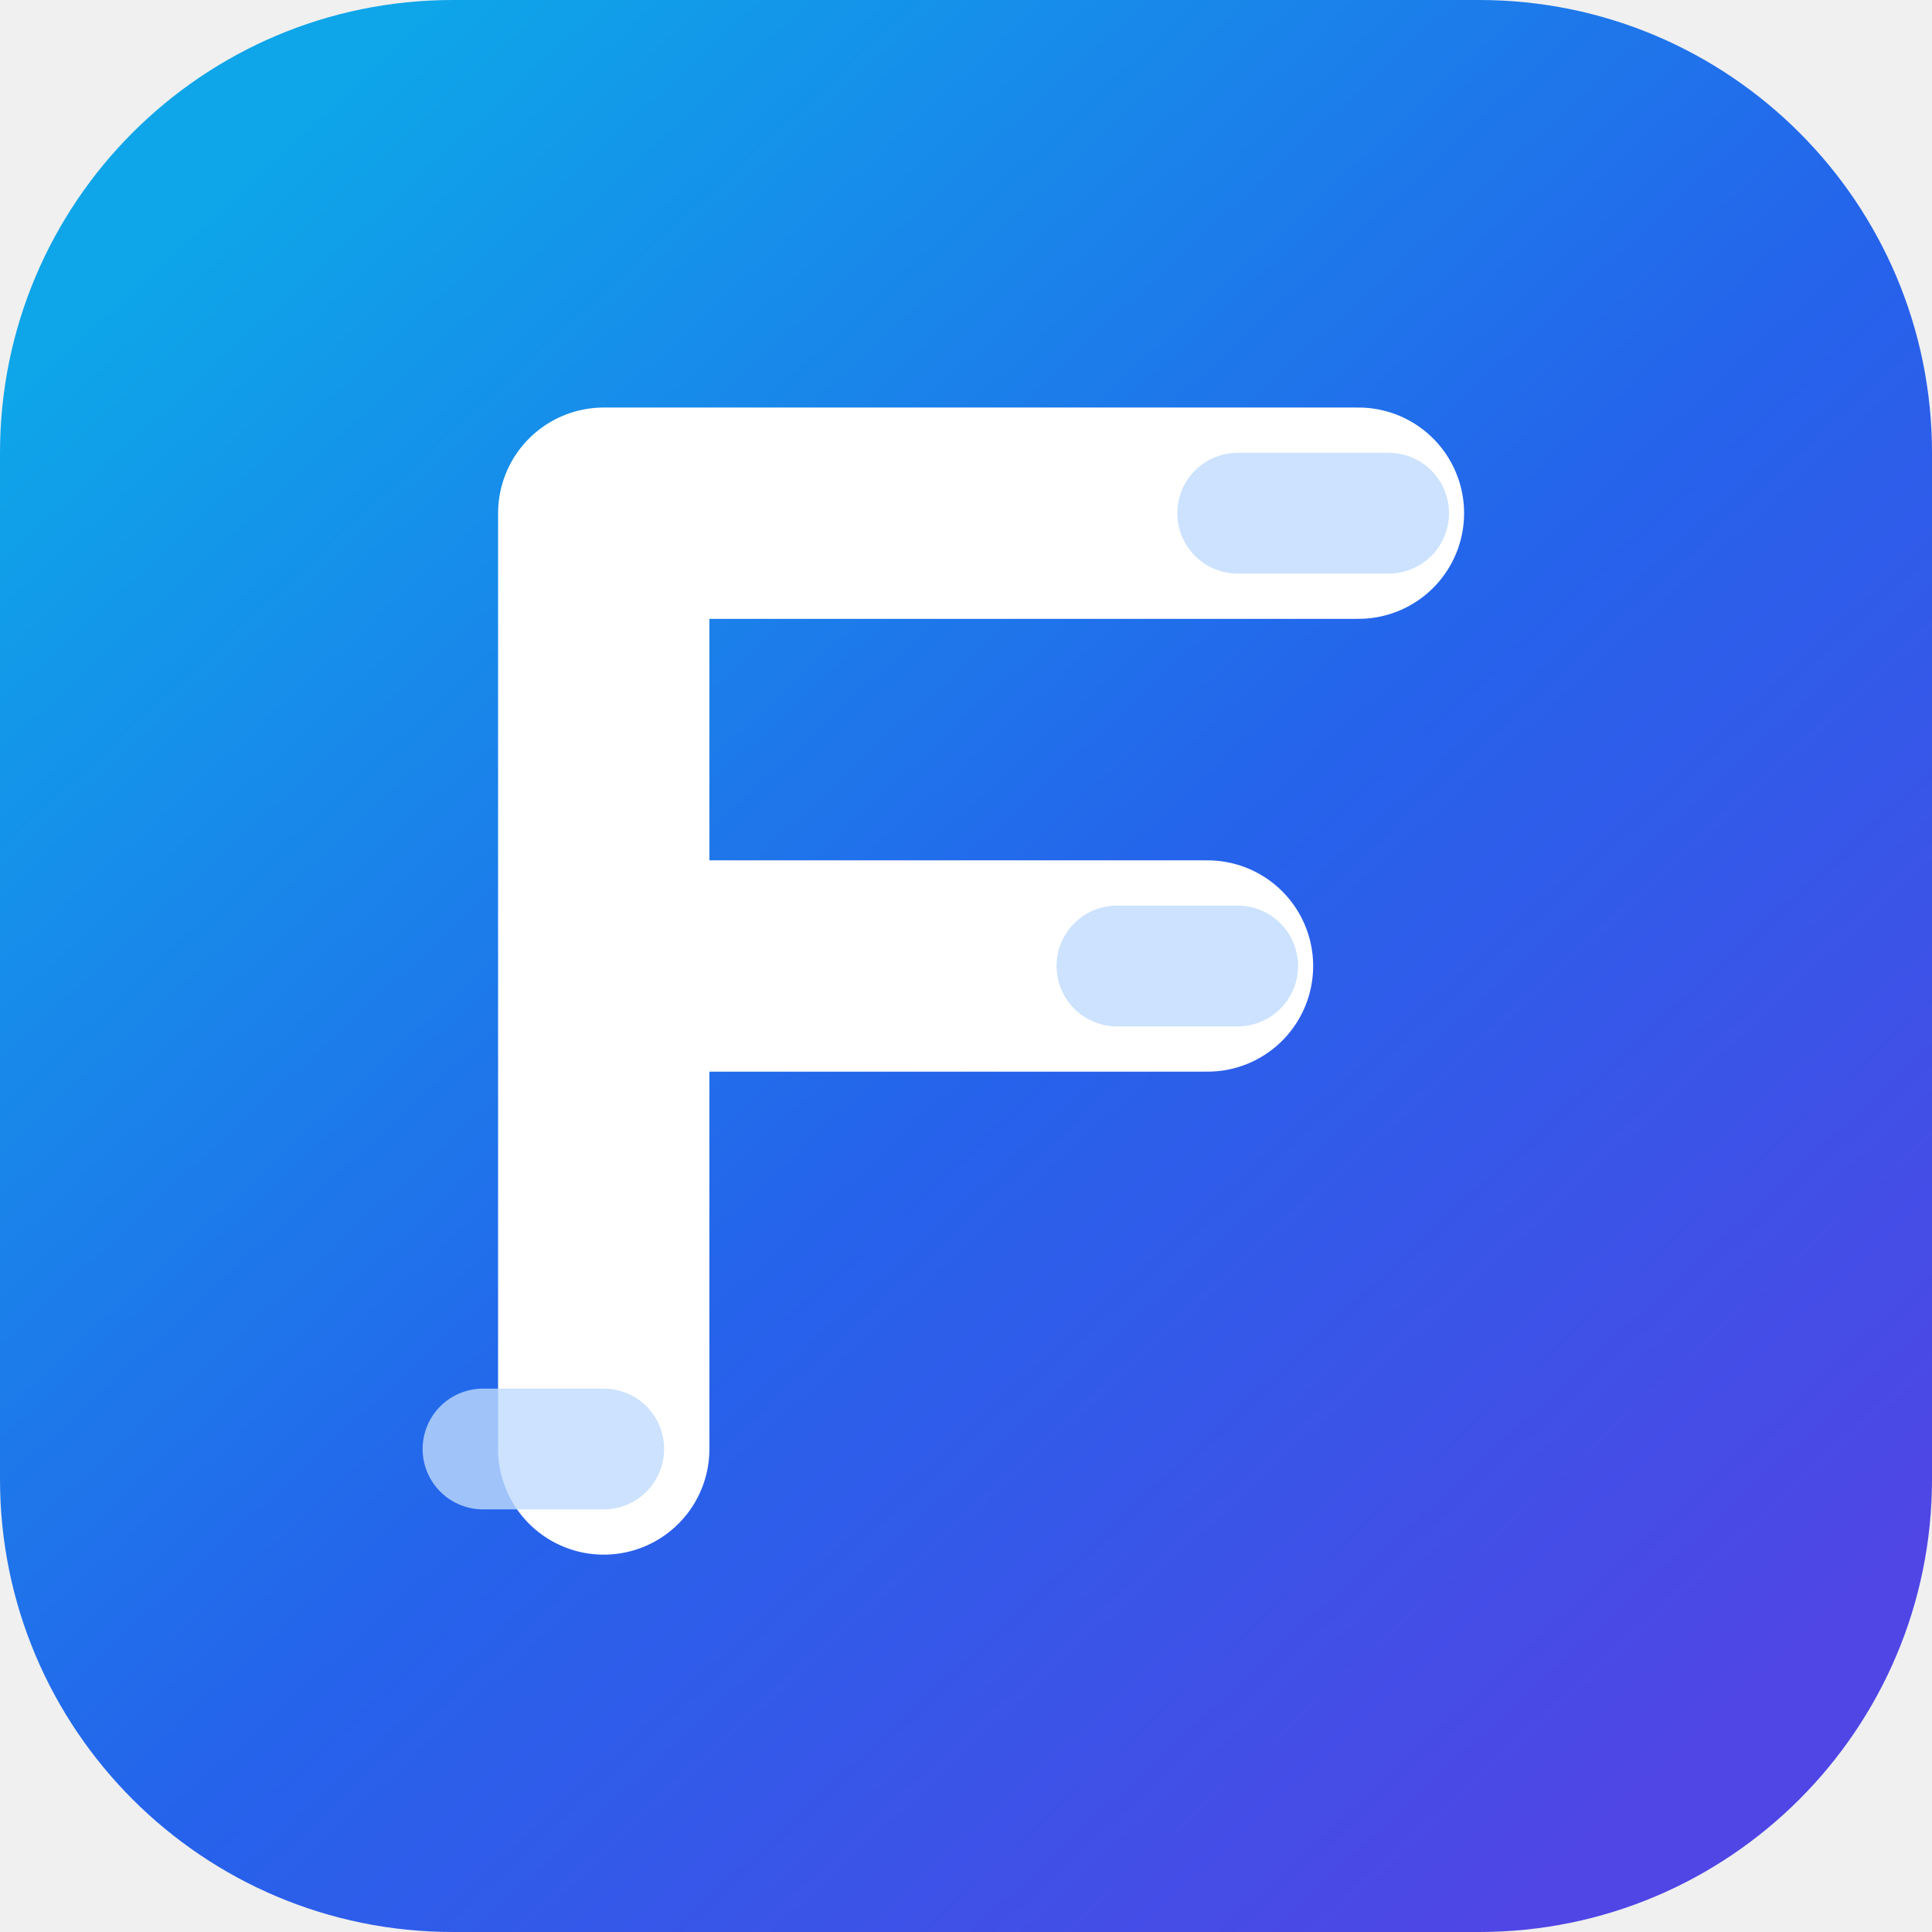
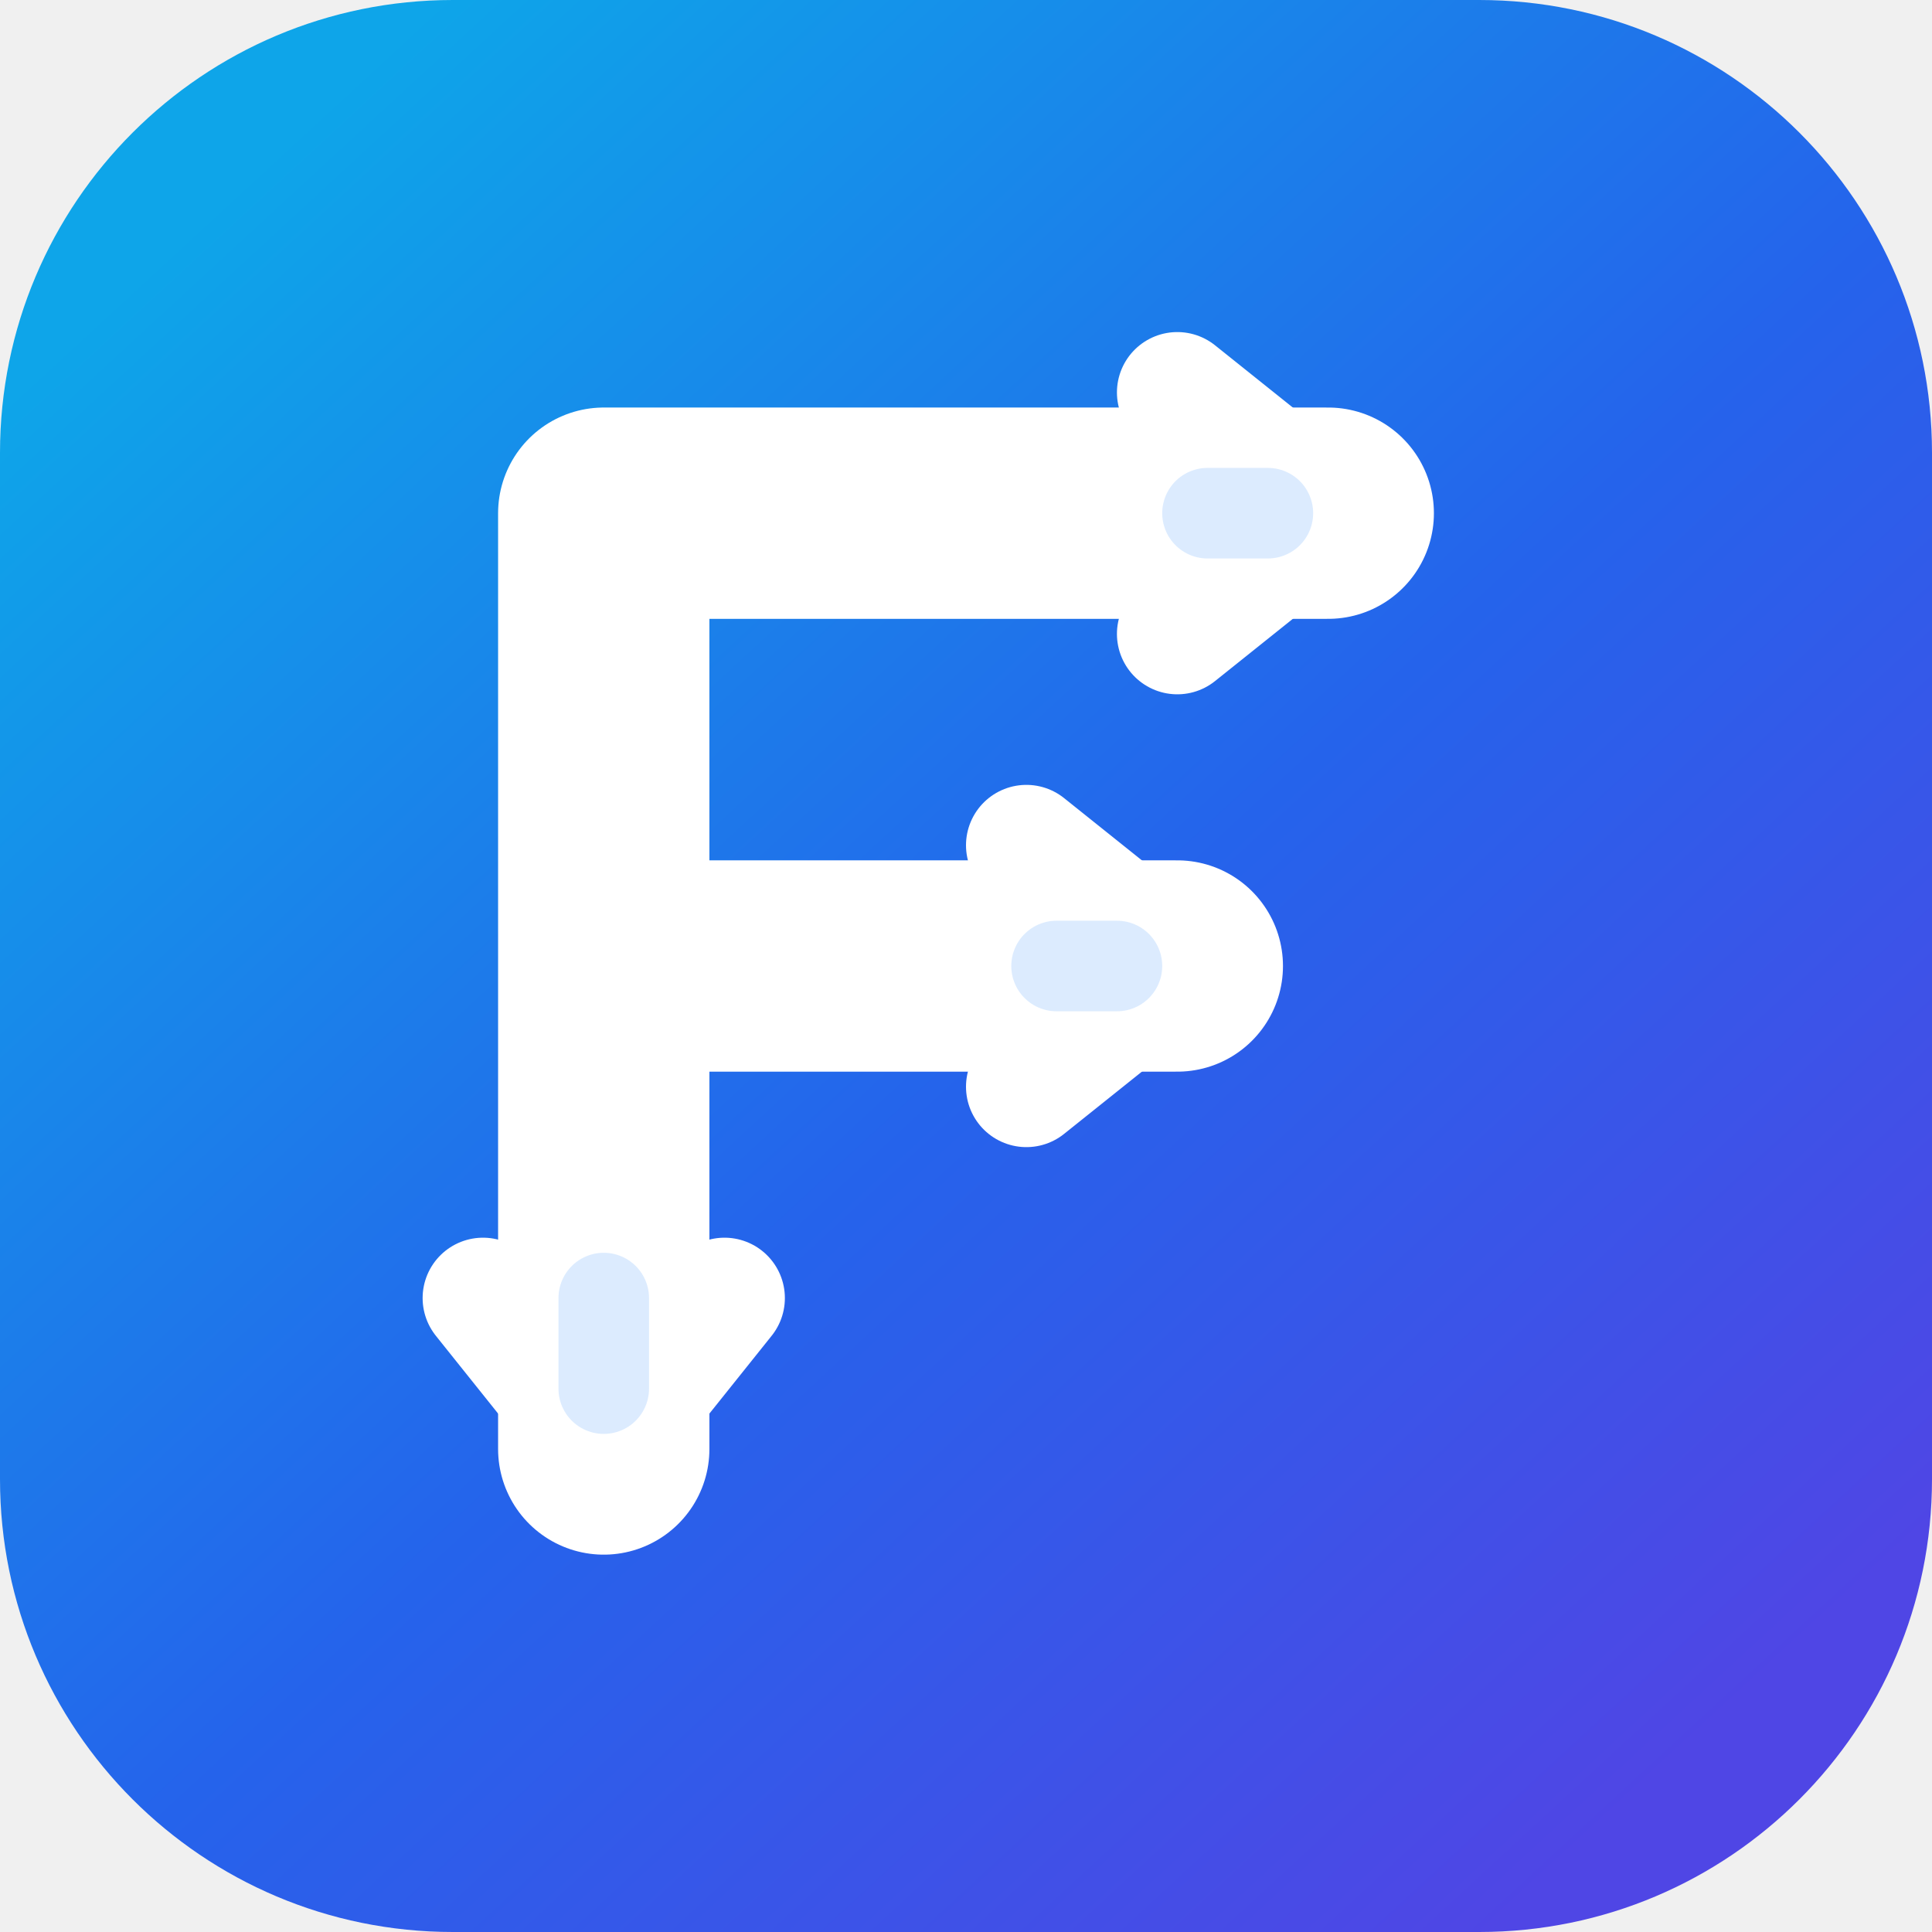
<svg xmlns="http://www.w3.org/2000/svg" width="64" height="64" viewBox="0 0 64 64" role="img" aria-label="Flow">
  <defs>
    <linearGradient id="flow-bg" x1="8" y1="6" x2="56" y2="58" gradientUnits="userSpaceOnUse">
      <stop offset="0" stop-color="#0ea5e9" />
      <stop offset="0.54" stop-color="#2563eb" />
      <stop offset="1" stop-color="#4f46e5" />
    </linearGradient>
  </defs>
  <rect width="64" height="64" rx="15" fill="url(#flow-bg)" />
-   <path d="M20 48V17h25" fill="none" stroke="#fff" stroke-width="7" stroke-linecap="round" stroke-linejoin="round" />
-   <path d="M21 32h19" fill="none" stroke="#fff" stroke-width="7" stroke-linecap="round" />
-   <path d="M46 17h-5M41 32h-4M20 48h-4" fill="none" stroke="#bfdbfe" stroke-width="4" stroke-linecap="round" opacity=".8" />
+   <path d="M20 48V17h24" fill="none" stroke="#fff" stroke-width="7" stroke-linecap="round" stroke-linejoin="round" />
+   <path d="M21 32h18" fill="none" stroke="#fff" stroke-width="7" stroke-linecap="round" />
+   <path d="M44 17l-5-4M44 17l-5 4M39 32l-5-4M39 32l-5 4M20 48l-4-5M20 48l4-5" fill="none" stroke="#fff" stroke-width="4" stroke-linecap="round" stroke-linejoin="round" />
+   <path d="M42 17h-2M37 32h-2M20 46v-3" fill="none" stroke="#bfdbfe" stroke-width="3" stroke-linecap="round" opacity=".55" />
</svg>
